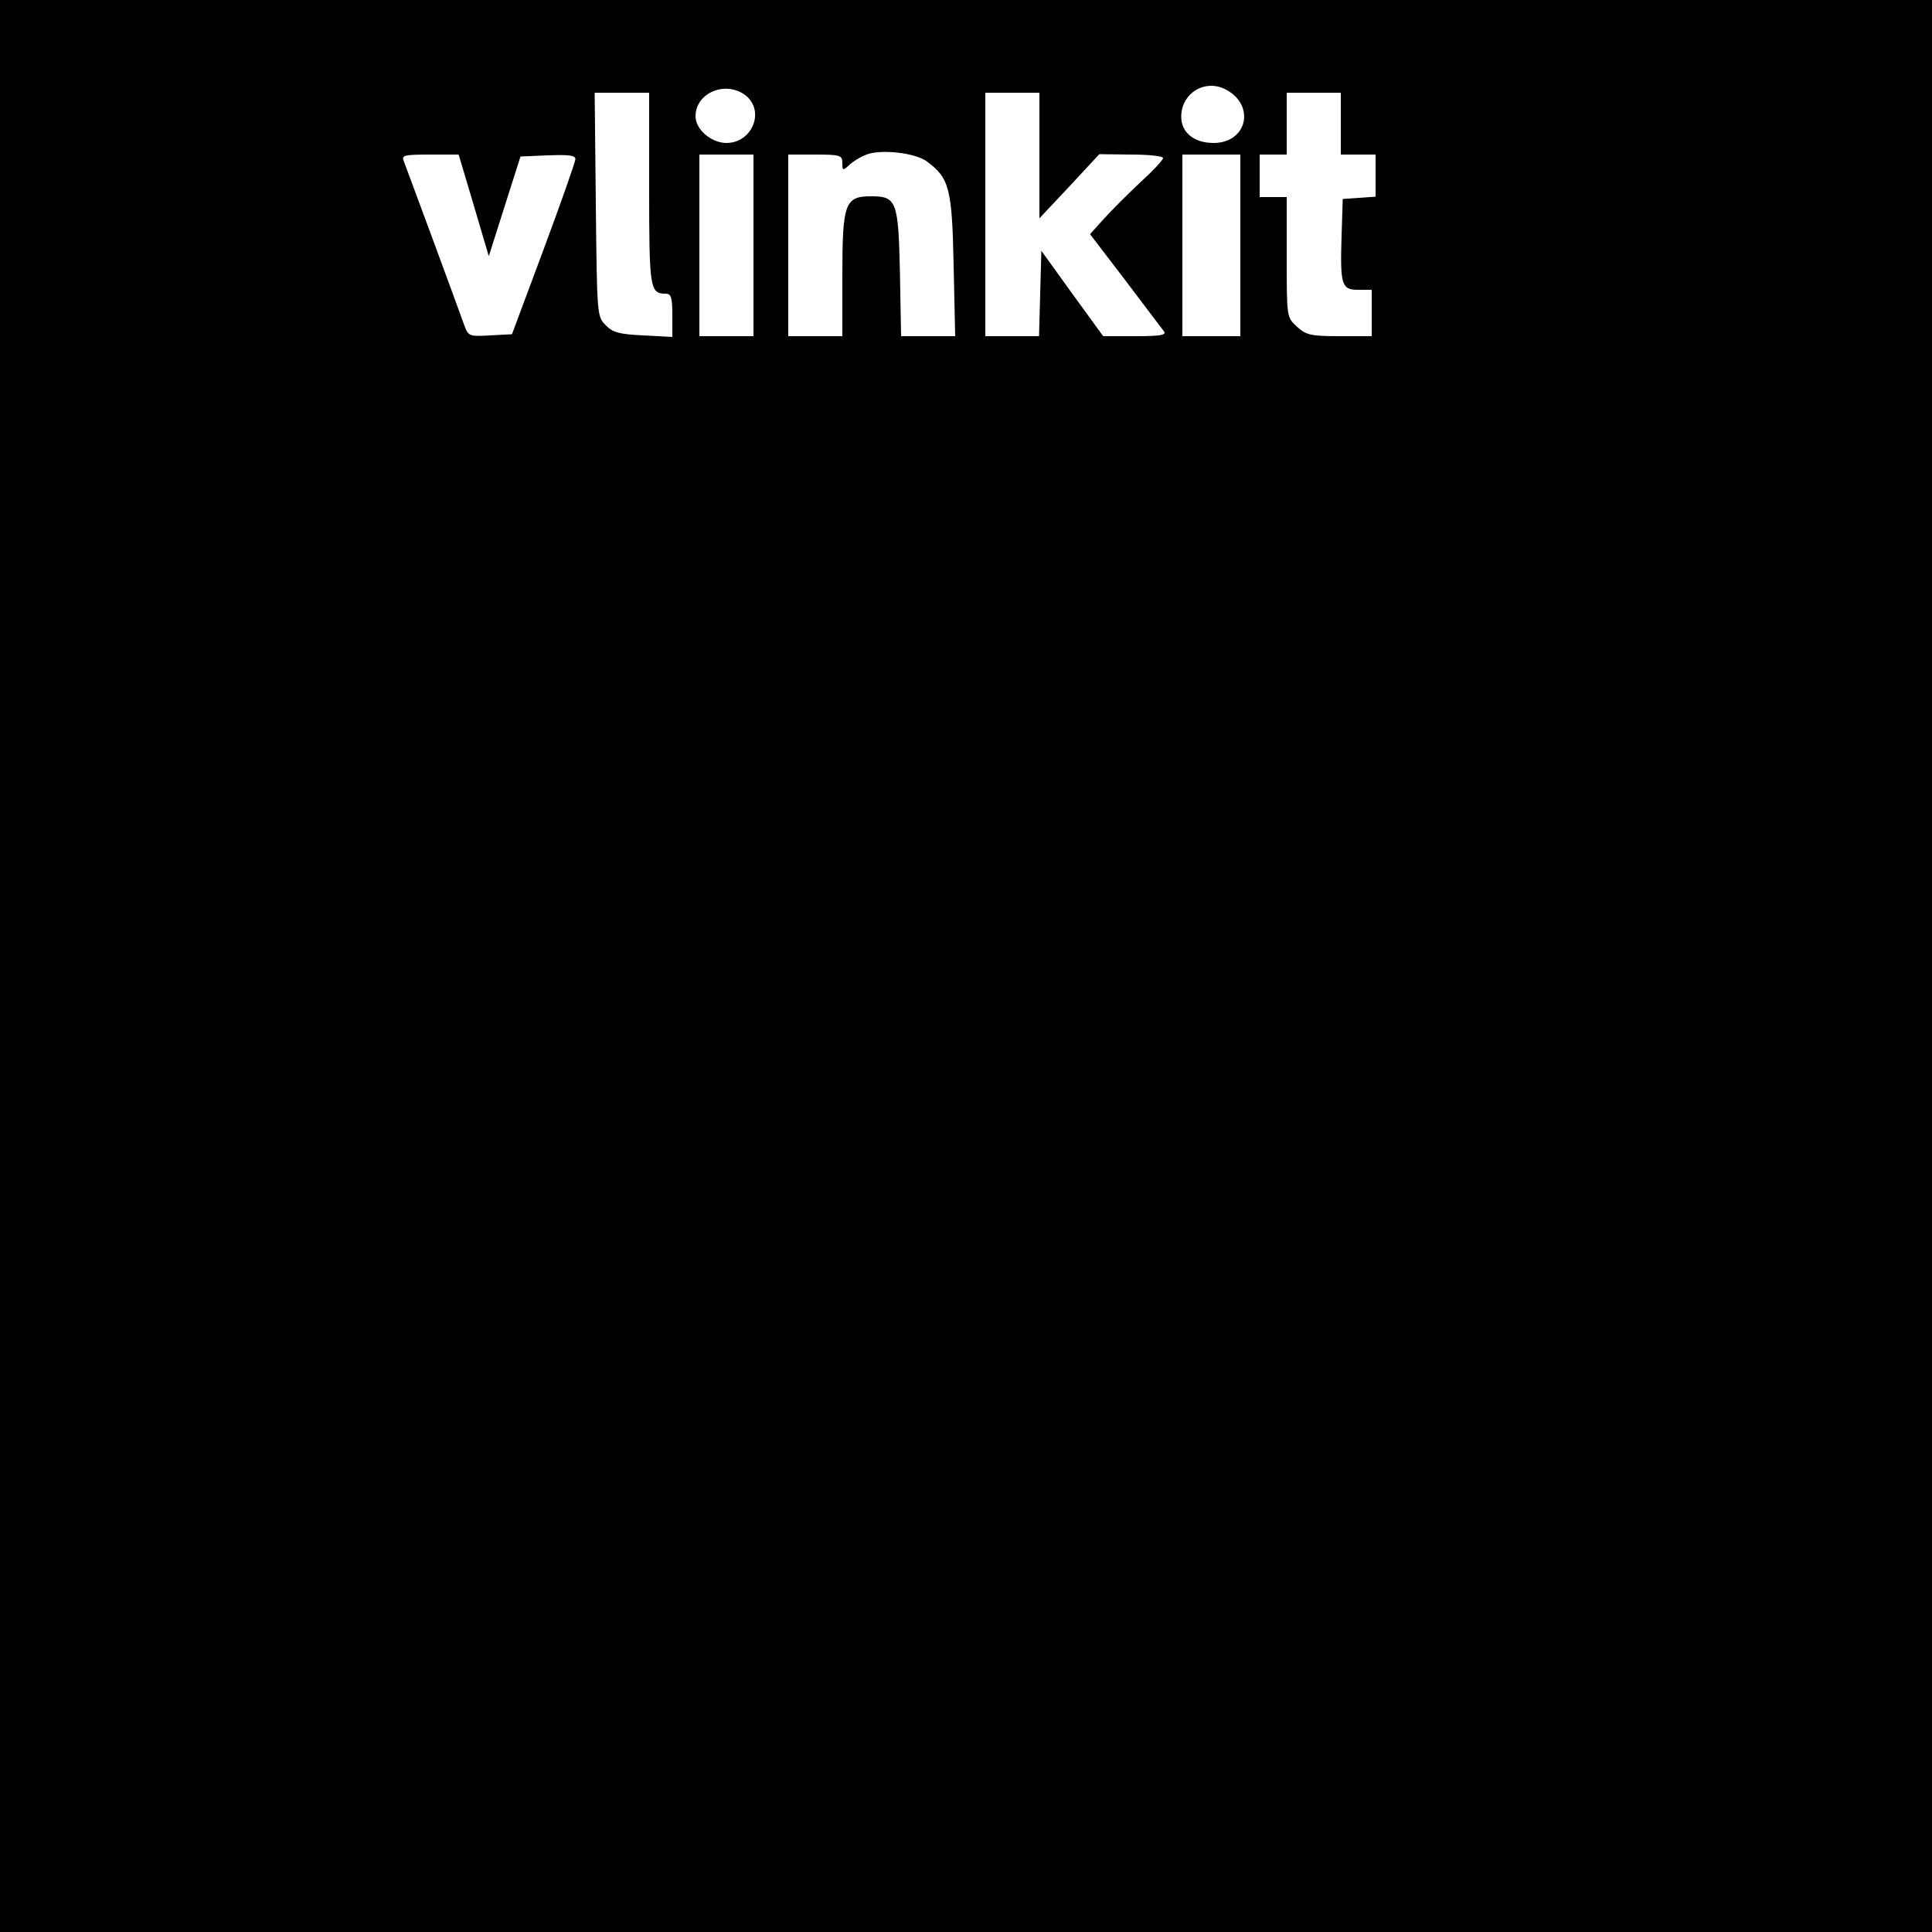
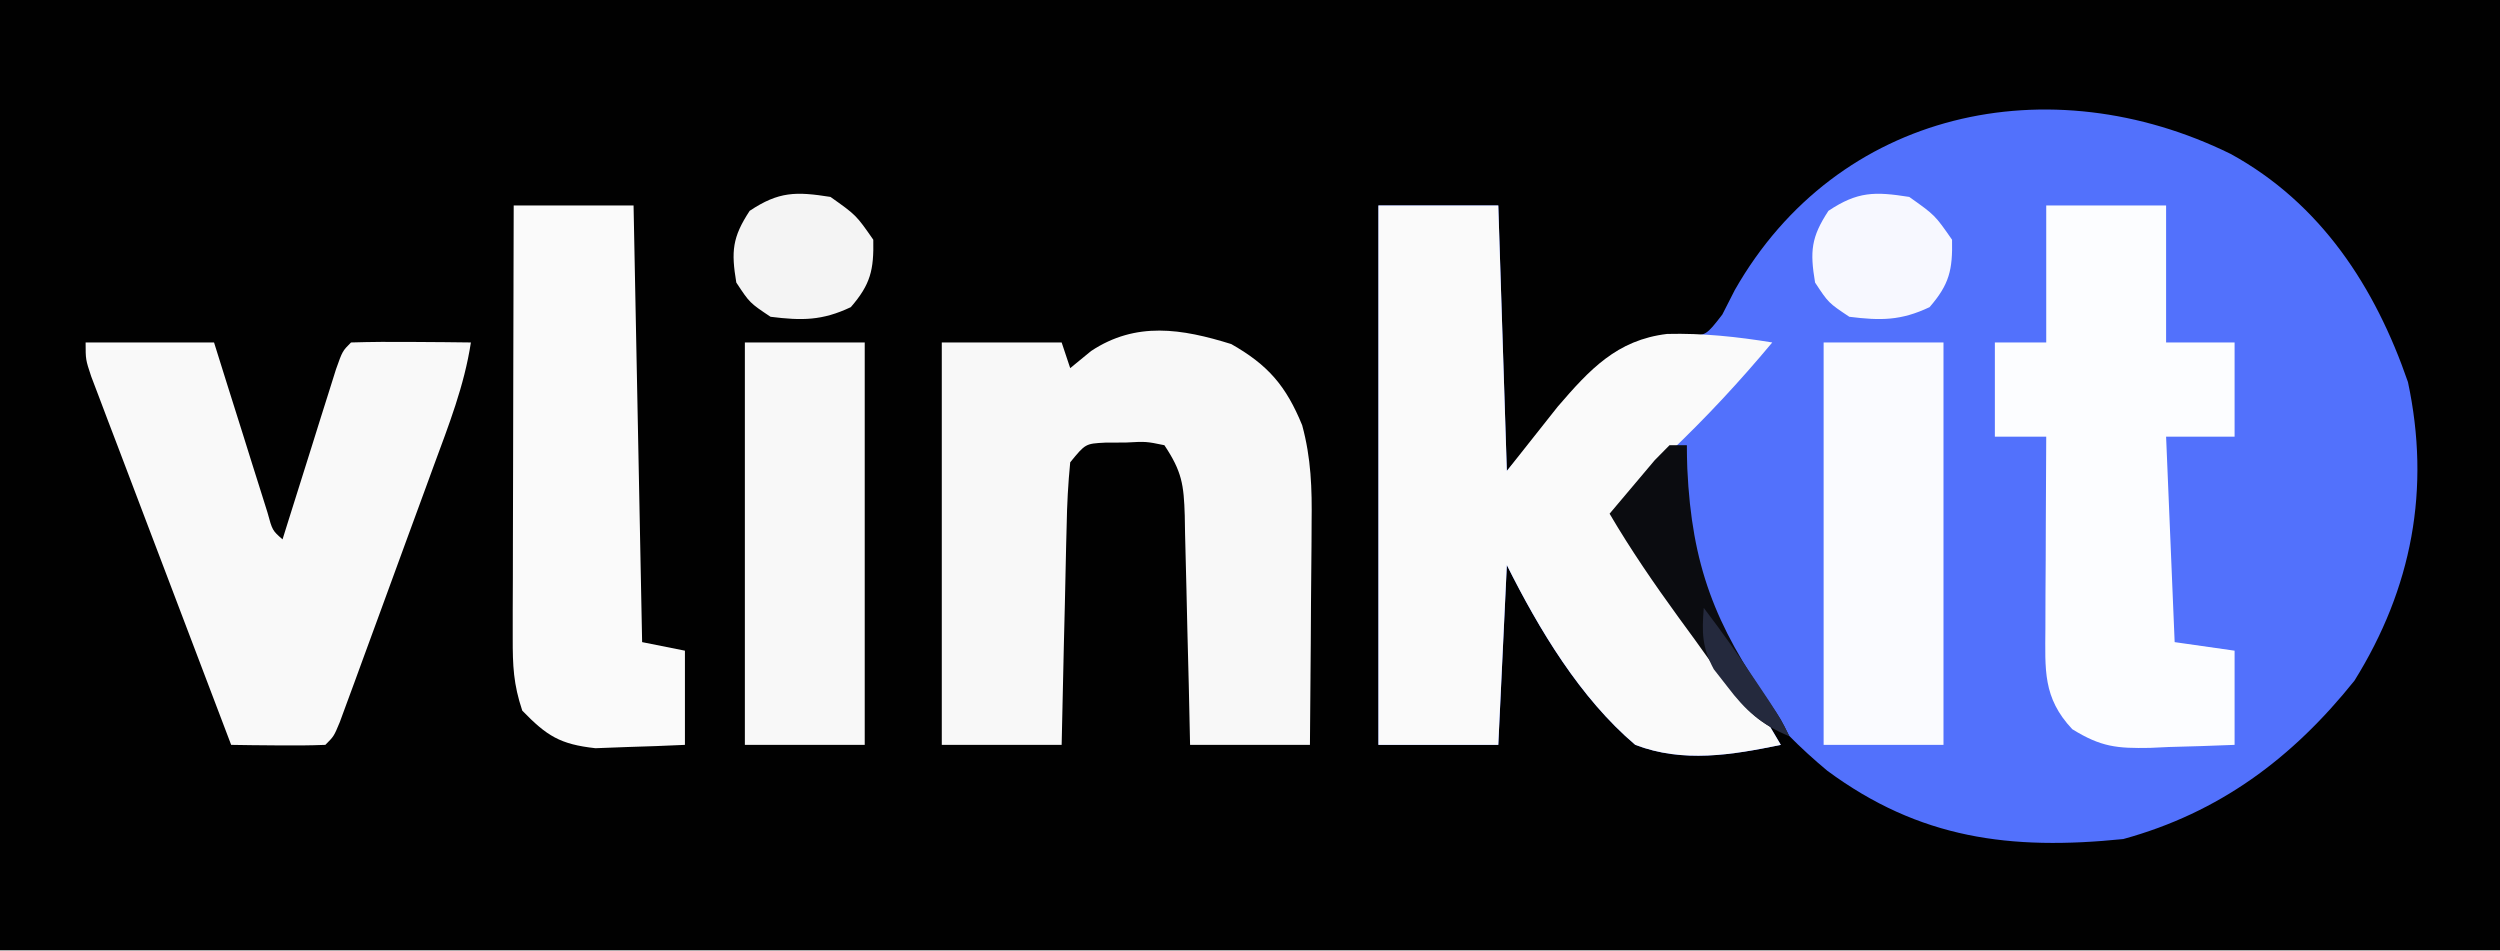
- <svg xmlns="http://www.w3.org/2000/svg" version="1.0" width="500pt" height="500pt" viewBox="0 0 500 500" preserveAspectRatio="xMidYMid meet">
-   <g transform="translate(0,500) scale(0.1,-0.1)" fill="#000000" stroke="none">
-     <path d="M0 2500 l0 -2500 2500 0 2500 0 0 2500 0 2500 -2500 0 -2500 0 0 -2500z m3173 2268 c77 -41 54 -138 -32 -138 -51 0 -84 27 -84 68 0 61 62 99 116 70z m-1242 -16 c49 -41 15 -122 -51 -122 -39 0 -80 35 -80 69 0 62 80 94 131 53z m-251 -240 c0 -257 2 -272 42 -272 15 0 18 -9 18 -56 l0 -56 -75 4 c-61 3 -79 7 -97 26 -23 22 -23 27 -26 312 l-3 290 71 0 70 0 0 -248z m1010 86 l0 -163 78 83 77 83 83 -1 c45 0 82 -4 82 -9 0 -5 -26 -33 -58 -62 -32 -30 -74 -72 -94 -94 l-37 -41 91 -119 c50 -66 95 -126 100 -132 8 -10 -8 -13 -73 -13 l-84 0 -80 110 -80 111 -3 -111 -3 -110 -69 0 -70 0 0 315 0 315 70 0 70 0 0 -162z m780 82 l0 -80 45 0 45 0 0 -54 0 -55 -42 -3 -43 -3 -3 -95 c-4 -128 0 -140 43 -140 l35 0 0 -60 0 -60 -84 0 c-74 0 -86 3 -110 25 -26 24 -26 24 -26 180 l0 155 -35 0 -35 0 0 55 0 55 35 0 35 0 0 80 0 80 70 0 70 0 0 -80z m-1071 -98 c58 -43 65 -70 69 -269 l4 -183 -70 0 -70 0 -3 165 c-4 186 -9 197 -75 197 -67 0 -74 -18 -74 -203 l0 -159 -70 0 -70 0 0 235 0 235 70 0 c65 0 70 -2 70 -22 0 -20 1 -20 18 -5 9 9 29 21 42 26 36 16 129 6 159 -17z m-1173 -113 l39 -132 41 129 41 129 71 3 c54 2 72 0 71 -10 0 -7 -37 -112 -82 -233 l-82 -220 -57 -3 c-53 -3 -56 -2 -66 25 -18 51 -150 408 -157 426 -6 15 0 17 68 17 l74 0 39 -131z m724 -104 l0 -235 -70 0 -70 0 0 235 0 235 70 0 70 0 0 -235z m1260 0 l0 -235 -75 0 -75 0 0 235 0 235 75 0 75 0 0 -235z" />
-   </g>
+ <svg xmlns="http://www.w3.org/2000/svg" version="1.1" width="292" height="111">
+   <path d="M0 0 C96.36 0 192.72 0 292 0 C292 36.63 292 73.26 292 111 C195.64 111 99.28 111 0 111 C0 74.37 0 37.74 0 0 Z " fill="#010101" transform="translate(0,0)" />
+   <path d="M0 0 C10.523 5.772 16.87 15.528 20.703 26.645 C23.365 39.123 21.182 50.71 14.453 61.52 C7.199 70.587 -1.323 76.938 -12.547 80.02 C-25.722 81.364 -36.333 80.008 -47.121 72.039 C-53.542 66.694 -58.371 60.755 -61.547 53.02 C-61.908 52.268 -62.269 51.516 -62.641 50.742 C-63.79 47.29 -63.74 44.337 -63.672 40.707 C-63.654 39.453 -63.636 38.199 -63.617 36.906 C-63.594 35.954 -63.571 35.001 -63.547 34.02 C-66.486 36.879 -69.134 39.708 -71.547 43.02 C-71.078 43.629 -70.609 44.239 -70.126 44.868 C-67.993 47.646 -65.863 50.426 -63.734 53.207 C-62.996 54.167 -62.258 55.126 -61.498 56.115 C-60.786 57.047 -60.074 57.978 -59.34 58.938 C-58.685 59.791 -58.031 60.645 -57.356 61.524 C-55.597 63.95 -54.047 66.427 -52.547 69.02 C-58.259 70.202 -63.966 71.156 -69.547 69.02 C-75.988 63.563 -80.794 55.526 -84.547 48.02 C-84.877 54.95 -85.207 61.88 -85.547 69.02 C-90.167 69.02 -94.787 69.02 -99.547 69.02 C-99.547 48.23 -99.547 27.44 -99.547 6.02 C-94.927 6.02 -90.307 6.02 -85.547 6.02 C-85.217 16.25 -84.887 26.48 -84.547 37.02 C-80.319 32.15 -80.319 32.15 -76.143 27.237 C-72.865 23.595 -70.808 21.653 -65.801 21.367 C-65.046 21.343 -64.29 21.319 -63.512 21.294 C-61.26 21.186 -61.26 21.186 -59.383 18.762 C-58.901 17.816 -58.419 16.869 -57.922 15.895 C-45.901 -5.204 -21.145 -10.398 0 0 Z " fill="#5271FC" transform="translate(260.5469,17.98047)" />
+   <path d="M0 0 C4.62 0 9.24 0 14 0 C14.33 10.23 14.66 20.46 15 31 C16.959 28.525 18.919 26.05 20.938 23.5 C24.663 19.172 27.845 15.707 33.715 15.004 C37.877 14.9 41.896 15.329 46 16 C42.189 20.573 38.246 24.81 33.93 28.91 C31.616 31.416 29.833 34.129 28 37 C28.469 37.61 28.938 38.22 29.421 38.848 C31.554 41.626 33.683 44.407 35.812 47.188 C36.55 48.147 37.288 49.107 38.049 50.096 C38.761 51.027 39.473 51.958 40.207 52.918 C41.189 54.198 41.189 54.198 42.191 55.505 C43.95 57.931 45.5 60.407 47 63 C41.288 64.183 35.58 65.137 30 63 C23.559 57.544 18.753 49.507 15 42 C14.67 48.93 14.34 55.86 14 63 C9.38 63 4.76 63 0 63 C0 42.21 0 21.42 0 0 Z " fill="#FAFAFA" transform="translate(161,24)" />
+   <path d="M0 0 C4.323 2.458 6.401 4.893 8.281 9.479 C9.327 13.324 9.44 16.888 9.383 20.836 C9.38 21.582 9.377 22.328 9.374 23.097 C9.363 25.461 9.338 27.824 9.312 30.188 C9.302 31.798 9.293 33.409 9.285 35.02 C9.263 38.951 9.229 42.882 9.188 46.812 C4.567 46.812 -0.052 46.812 -4.812 46.812 C-4.861 44.537 -4.91 42.262 -4.961 39.918 C-5.015 37.714 -5.072 35.51 -5.13 33.305 C-5.168 31.774 -5.203 30.242 -5.234 28.711 C-5.28 26.509 -5.338 24.307 -5.398 22.105 C-5.41 21.421 -5.422 20.737 -5.433 20.031 C-5.545 16.428 -5.756 14.897 -7.812 11.812 C-9.947 11.373 -9.947 11.373 -12.312 11.5 C-13.504 11.506 -13.504 11.506 -14.719 11.512 C-17.03 11.63 -17.03 11.63 -18.812 13.812 C-19.058 16.316 -19.186 18.718 -19.227 21.227 C-19.246 21.956 -19.265 22.686 -19.285 23.438 C-19.345 25.771 -19.391 28.104 -19.438 30.438 C-19.476 32.018 -19.515 33.599 -19.555 35.18 C-19.651 39.057 -19.735 42.935 -19.812 46.812 C-24.433 46.812 -29.052 46.812 -33.812 46.812 C-33.812 31.302 -33.812 15.793 -33.812 -0.188 C-29.192 -0.188 -24.573 -0.188 -19.812 -0.188 C-19.483 0.802 -19.152 1.792 -18.812 2.812 C-18.008 2.152 -17.204 1.492 -16.375 0.812 C-11.119 -2.671 -5.769 -1.797 0 0 Z " fill="#F8F8F8" transform="translate(143.8125,40.1875)" />
+   <path d="M0 0 C4.95 0 9.9 0 15 0 C15.494 1.577 15.987 3.153 16.496 4.777 C17.143 6.831 17.79 8.884 18.438 10.938 C18.926 12.499 18.926 12.499 19.424 14.092 C19.736 15.081 20.049 16.071 20.371 17.09 C20.659 18.006 20.947 18.923 21.244 19.867 C21.812 21.955 21.812 21.955 23 23 C23.207 22.339 23.414 21.678 23.627 20.996 C24.56 18.017 25.499 15.04 26.438 12.062 C26.763 11.022 27.088 9.981 27.424 8.908 C27.736 7.919 28.049 6.929 28.371 5.91 C28.659 4.994 28.947 4.077 29.244 3.133 C30 1 30 1 31 0 C33.353 -0.073 35.708 -0.084 38.062 -0.062 C39.353 -0.053 40.643 -0.044 41.973 -0.035 C42.972 -0.024 43.971 -0.012 45 0 C44.233 5.038 42.41 9.663 40.656 14.422 C40.327 15.322 39.998 16.223 39.659 17.151 C38.965 19.048 38.269 20.944 37.571 22.839 C36.499 25.752 35.435 28.667 34.371 31.582 C33.696 33.425 33.02 35.267 32.344 37.109 C32.024 37.985 31.704 38.861 31.375 39.764 C31.078 40.568 30.781 41.373 30.475 42.202 C30.213 42.913 29.952 43.624 29.683 44.357 C29 46 29 46 28 47 C26.147 47.072 24.292 47.084 22.438 47.062 C21.426 47.053 20.414 47.044 19.371 47.035 C18.197 47.018 18.197 47.018 17 47 C14.574 40.63 12.154 34.257 9.737 27.884 C8.913 25.714 8.089 23.545 7.263 21.377 C6.079 18.265 4.898 15.152 3.719 12.039 C3.161 10.578 3.161 10.578 2.592 9.088 C2.252 8.187 1.911 7.286 1.561 6.358 C1.259 5.563 0.957 4.768 0.645 3.949 C0 2 0 2 0 0 Z " fill="#F9F9F9" transform="translate(10,40)" />
+   <path d="M0 0 C4.62 0 9.24 0 14 0 C14 5.28 14 10.56 14 16 C16.64 16 19.28 16 22 16 C22 19.63 22 23.26 22 27 C19.36 27 16.72 27 14 27 C14.33 34.92 14.66 42.84 15 51 C18.465 51.495 18.465 51.495 22 52 C22 55.63 22 59.26 22 63 C19.436 63.108 16.877 63.187 14.312 63.25 C13.591 63.284 12.87 63.317 12.127 63.352 C8.263 63.422 6.419 63.259 3.043 61.172 C-0.423 57.487 -0.119 54.217 -0.098 49.363 C-0.094 48.065 -0.091 46.766 -0.088 45.428 C-0.08 44.056 -0.071 42.684 -0.062 41.312 C-0.057 39.929 -0.053 38.546 -0.049 37.162 C-0.037 33.775 -0.021 30.387 0 27 C-1.98 27 -3.96 27 -6 27 C-6 23.37 -6 19.74 -6 16 C-4.02 16 -2.04 16 0 16 C0 10.72 0 5.44 0 0 Z " fill="#FCFDFF" transform="translate(239,24)" />
+   <path d="M0 0 C4.62 0 9.24 0 14 0 C14.33 16.83 14.66 33.66 15 51 C16.65 51.33 18.3 51.66 20 52 C20 55.63 20 59.26 20 63 C17.772 63.109 15.542 63.186 13.312 63.25 C12.071 63.296 10.83 63.343 9.551 63.391 C5.416 62.936 3.866 61.956 1 59 C-0.034 55.897 -0.121 53.771 -0.114 50.519 C-0.113 49.398 -0.113 48.277 -0.113 47.122 C-0.108 45.913 -0.103 44.703 -0.098 43.457 C-0.096 42.218 -0.095 40.98 -0.093 39.703 C-0.089 36.414 -0.08 33.124 -0.069 29.835 C-0.058 26.476 -0.054 23.118 -0.049 19.76 C-0.038 13.173 -0.021 6.587 0 0 Z " fill="#FAFAFA" transform="translate(60,24)" />
+   <path d="M0 0 C4.62 0 9.24 0 14 0 C14 15.51 14 31.02 14 47 C9.38 47 4.76 47 0 47 C0 31.49 0 15.98 0 0 Z " fill="#FAFBFF" transform="translate(213,40)" />
+   <path d="M0 0 C4.62 0 9.24 0 14 0 C14 15.51 14 31.02 14 47 C9.38 47 4.76 47 0 47 C0 31.49 0 15.98 0 0 Z " fill="#F8F8F8" transform="translate(87,40)" />
+   <path d="M0 0 C3 2.125 3 2.125 5 5 C5.071 8.525 4.689 10.205 2.375 12.875 C-0.974 14.461 -3.34 14.457 -7 14 C-9.438 12.375 -9.438 12.375 -11 10 C-11.606 6.364 -11.472 4.717 -9.438 1.625 C-6.025 -0.65 -4.024 -0.635 0 0 Z " fill="#F7F8FF" transform="translate(223,23)" />
+   <path d="M0 0 C3 2.125 3 2.125 5 5 C5.071 8.525 4.689 10.205 2.375 12.875 C-0.974 14.461 -3.34 14.457 -7 14 C-9.438 12.375 -9.438 12.375 -11 10 C-11.606 6.364 -11.472 4.717 -9.438 1.625 C-6.025 -0.65 -4.024 -0.635 0 0 Z " fill="#F4F4F4" transform="translate(97,23)" />
+   <path d="M0 0 C0.66 0 1.32 0 2 0 C2.039 1.359 2.039 1.359 2.078 2.746 C2.606 14.077 5.323 20.955 11.73 30.152 C13 32 13 32 14 34 C10.514 32.562 8.852 30.858 6.652 27.824 C6.047 26.996 5.442 26.168 4.818 25.314 C3.887 24.014 3.887 24.014 2.938 22.688 C2.313 21.832 1.688 20.977 1.045 20.096 C-1.819 16.15 -4.531 12.208 -7 8 C-5.882 6.661 -4.755 5.329 -3.625 4 C-2.685 2.886 -2.685 2.886 -1.727 1.75 C-1.157 1.173 -0.587 0.595 0 0 Z " fill="#0B0C10" transform="translate(195,52)" />
+   <path d="M0 0 C2.145 2.813 4.165 5.681 6.125 8.625 C6.643 9.401 7.161 10.177 7.695 10.977 C9 13 9 13 10 15 C6.699 13.601 4.908 12.038 2.75 9.188 C2.229 8.521 1.708 7.855 1.172 7.168 C-0.218 4.597 -0.221 2.881 0 0 Z " fill="#24293D" transform="translate(199,71)" />
</svg>
